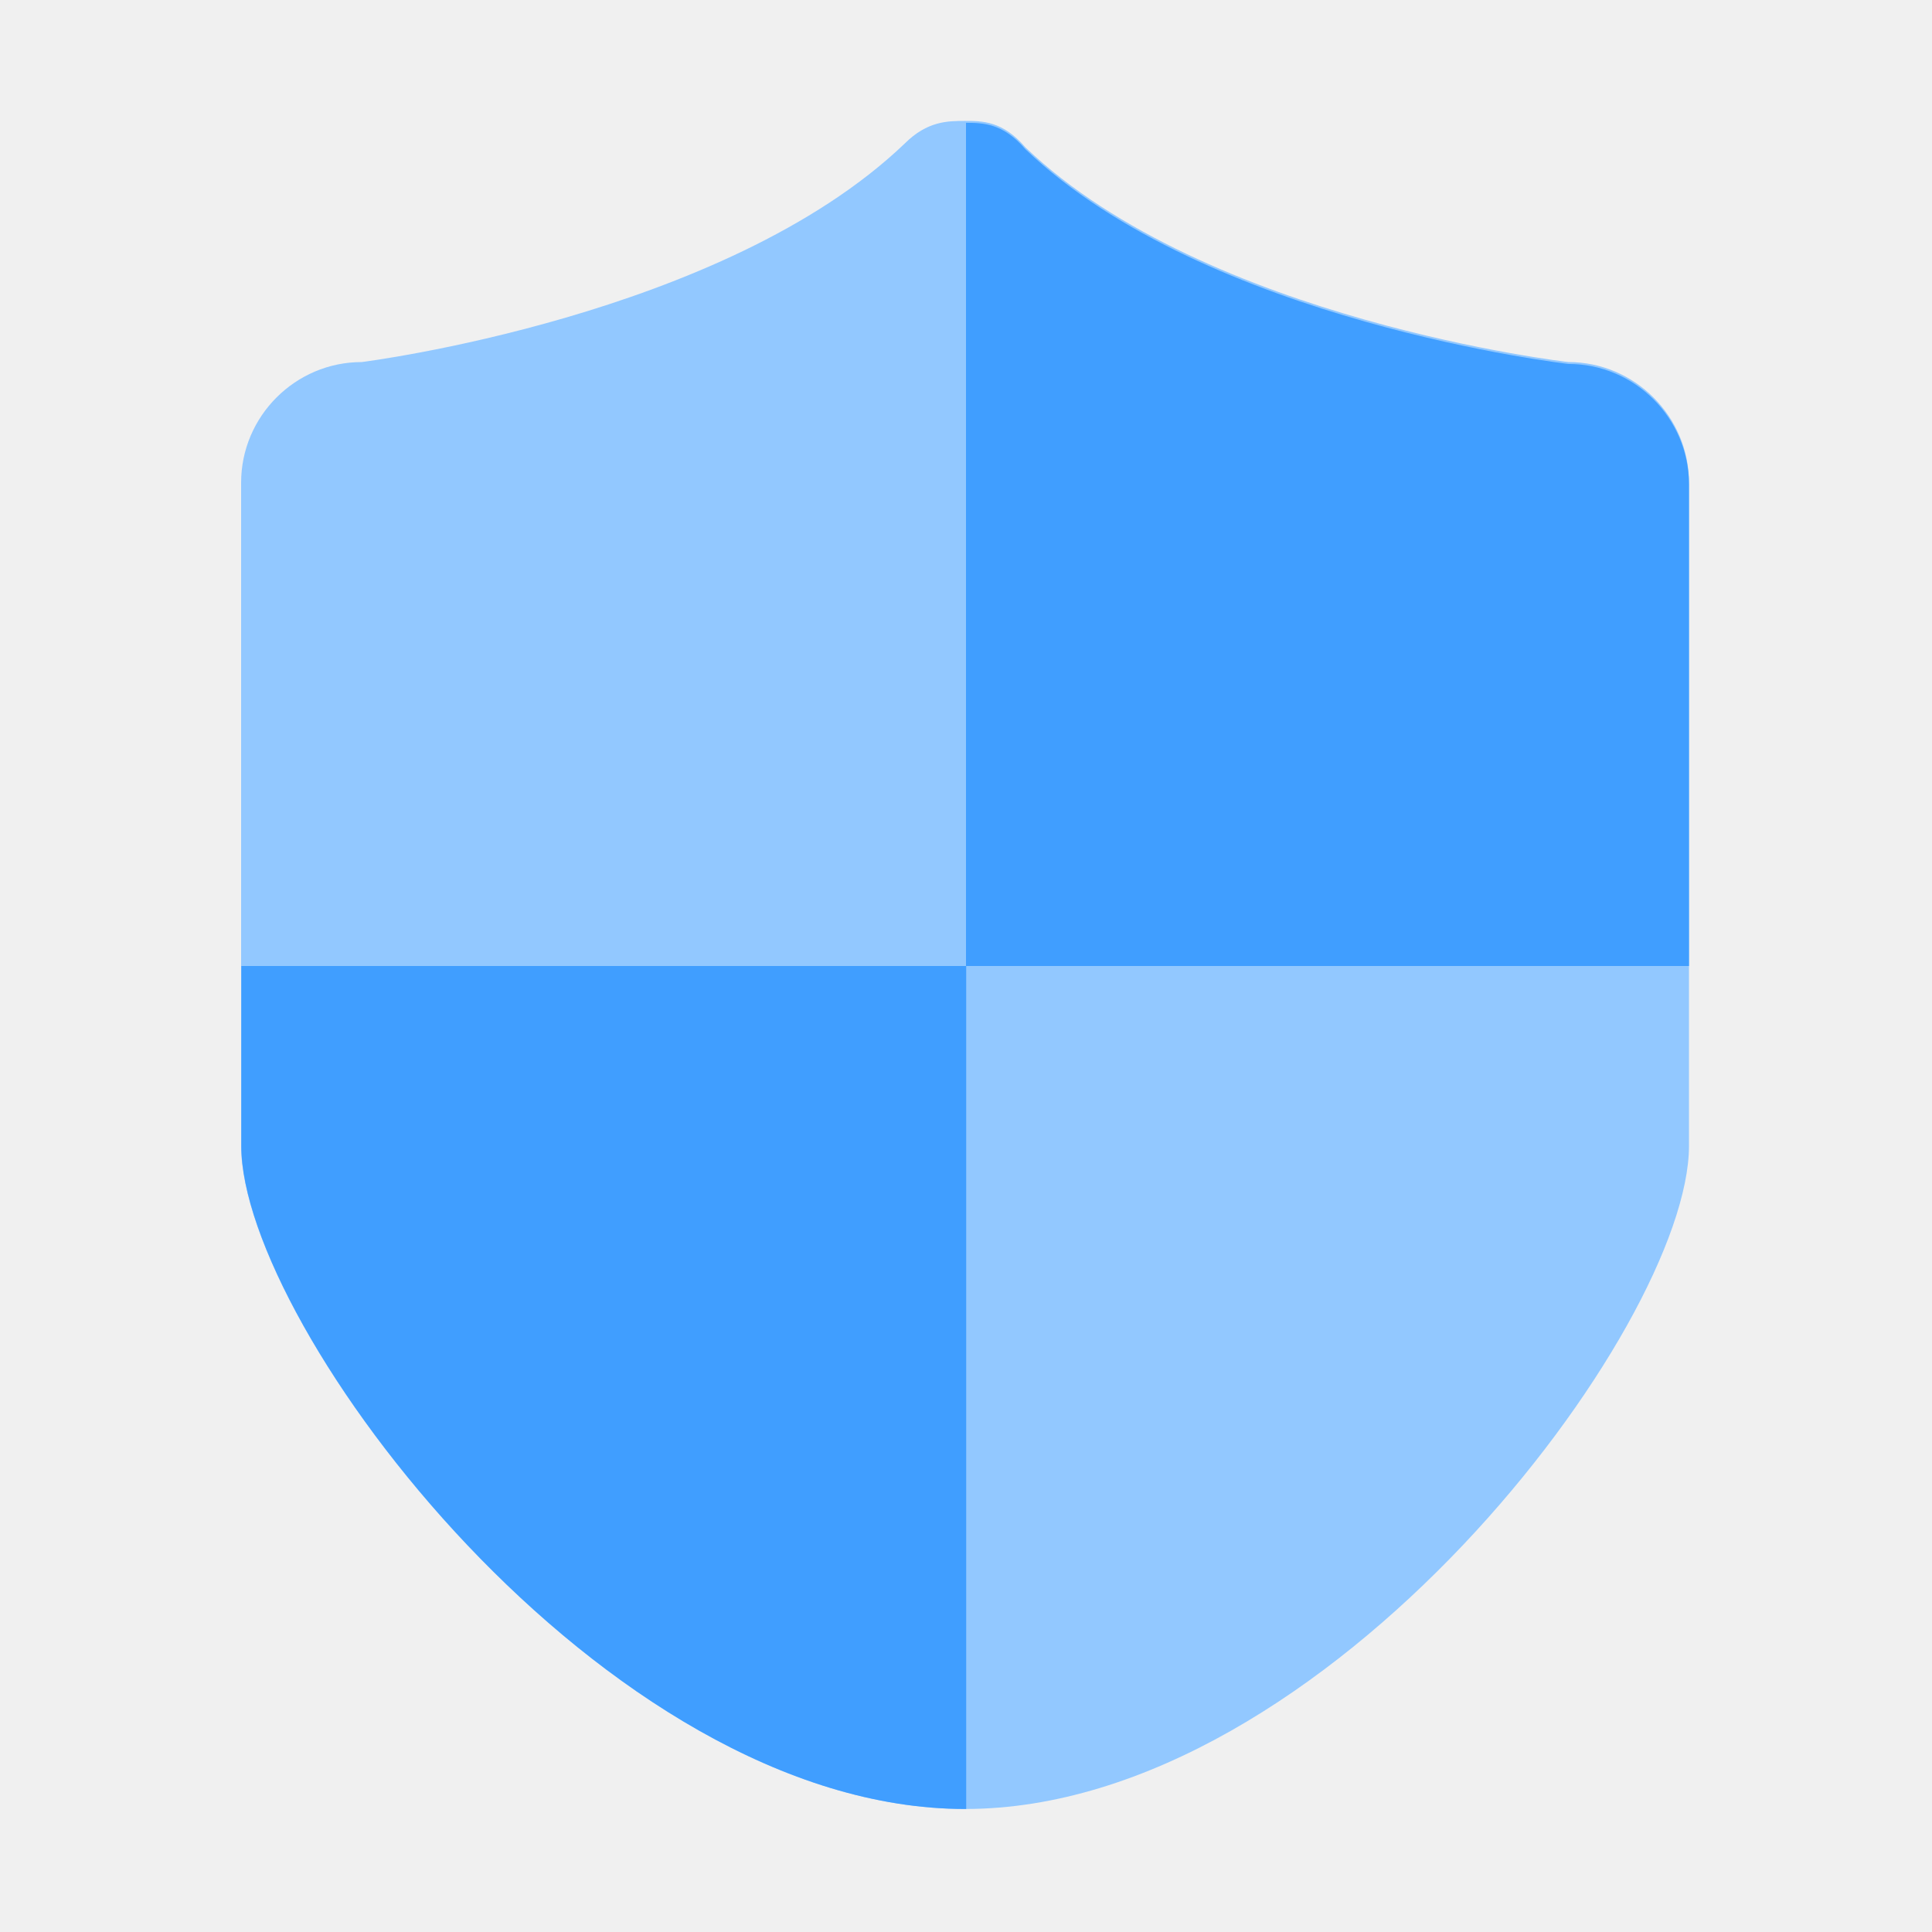
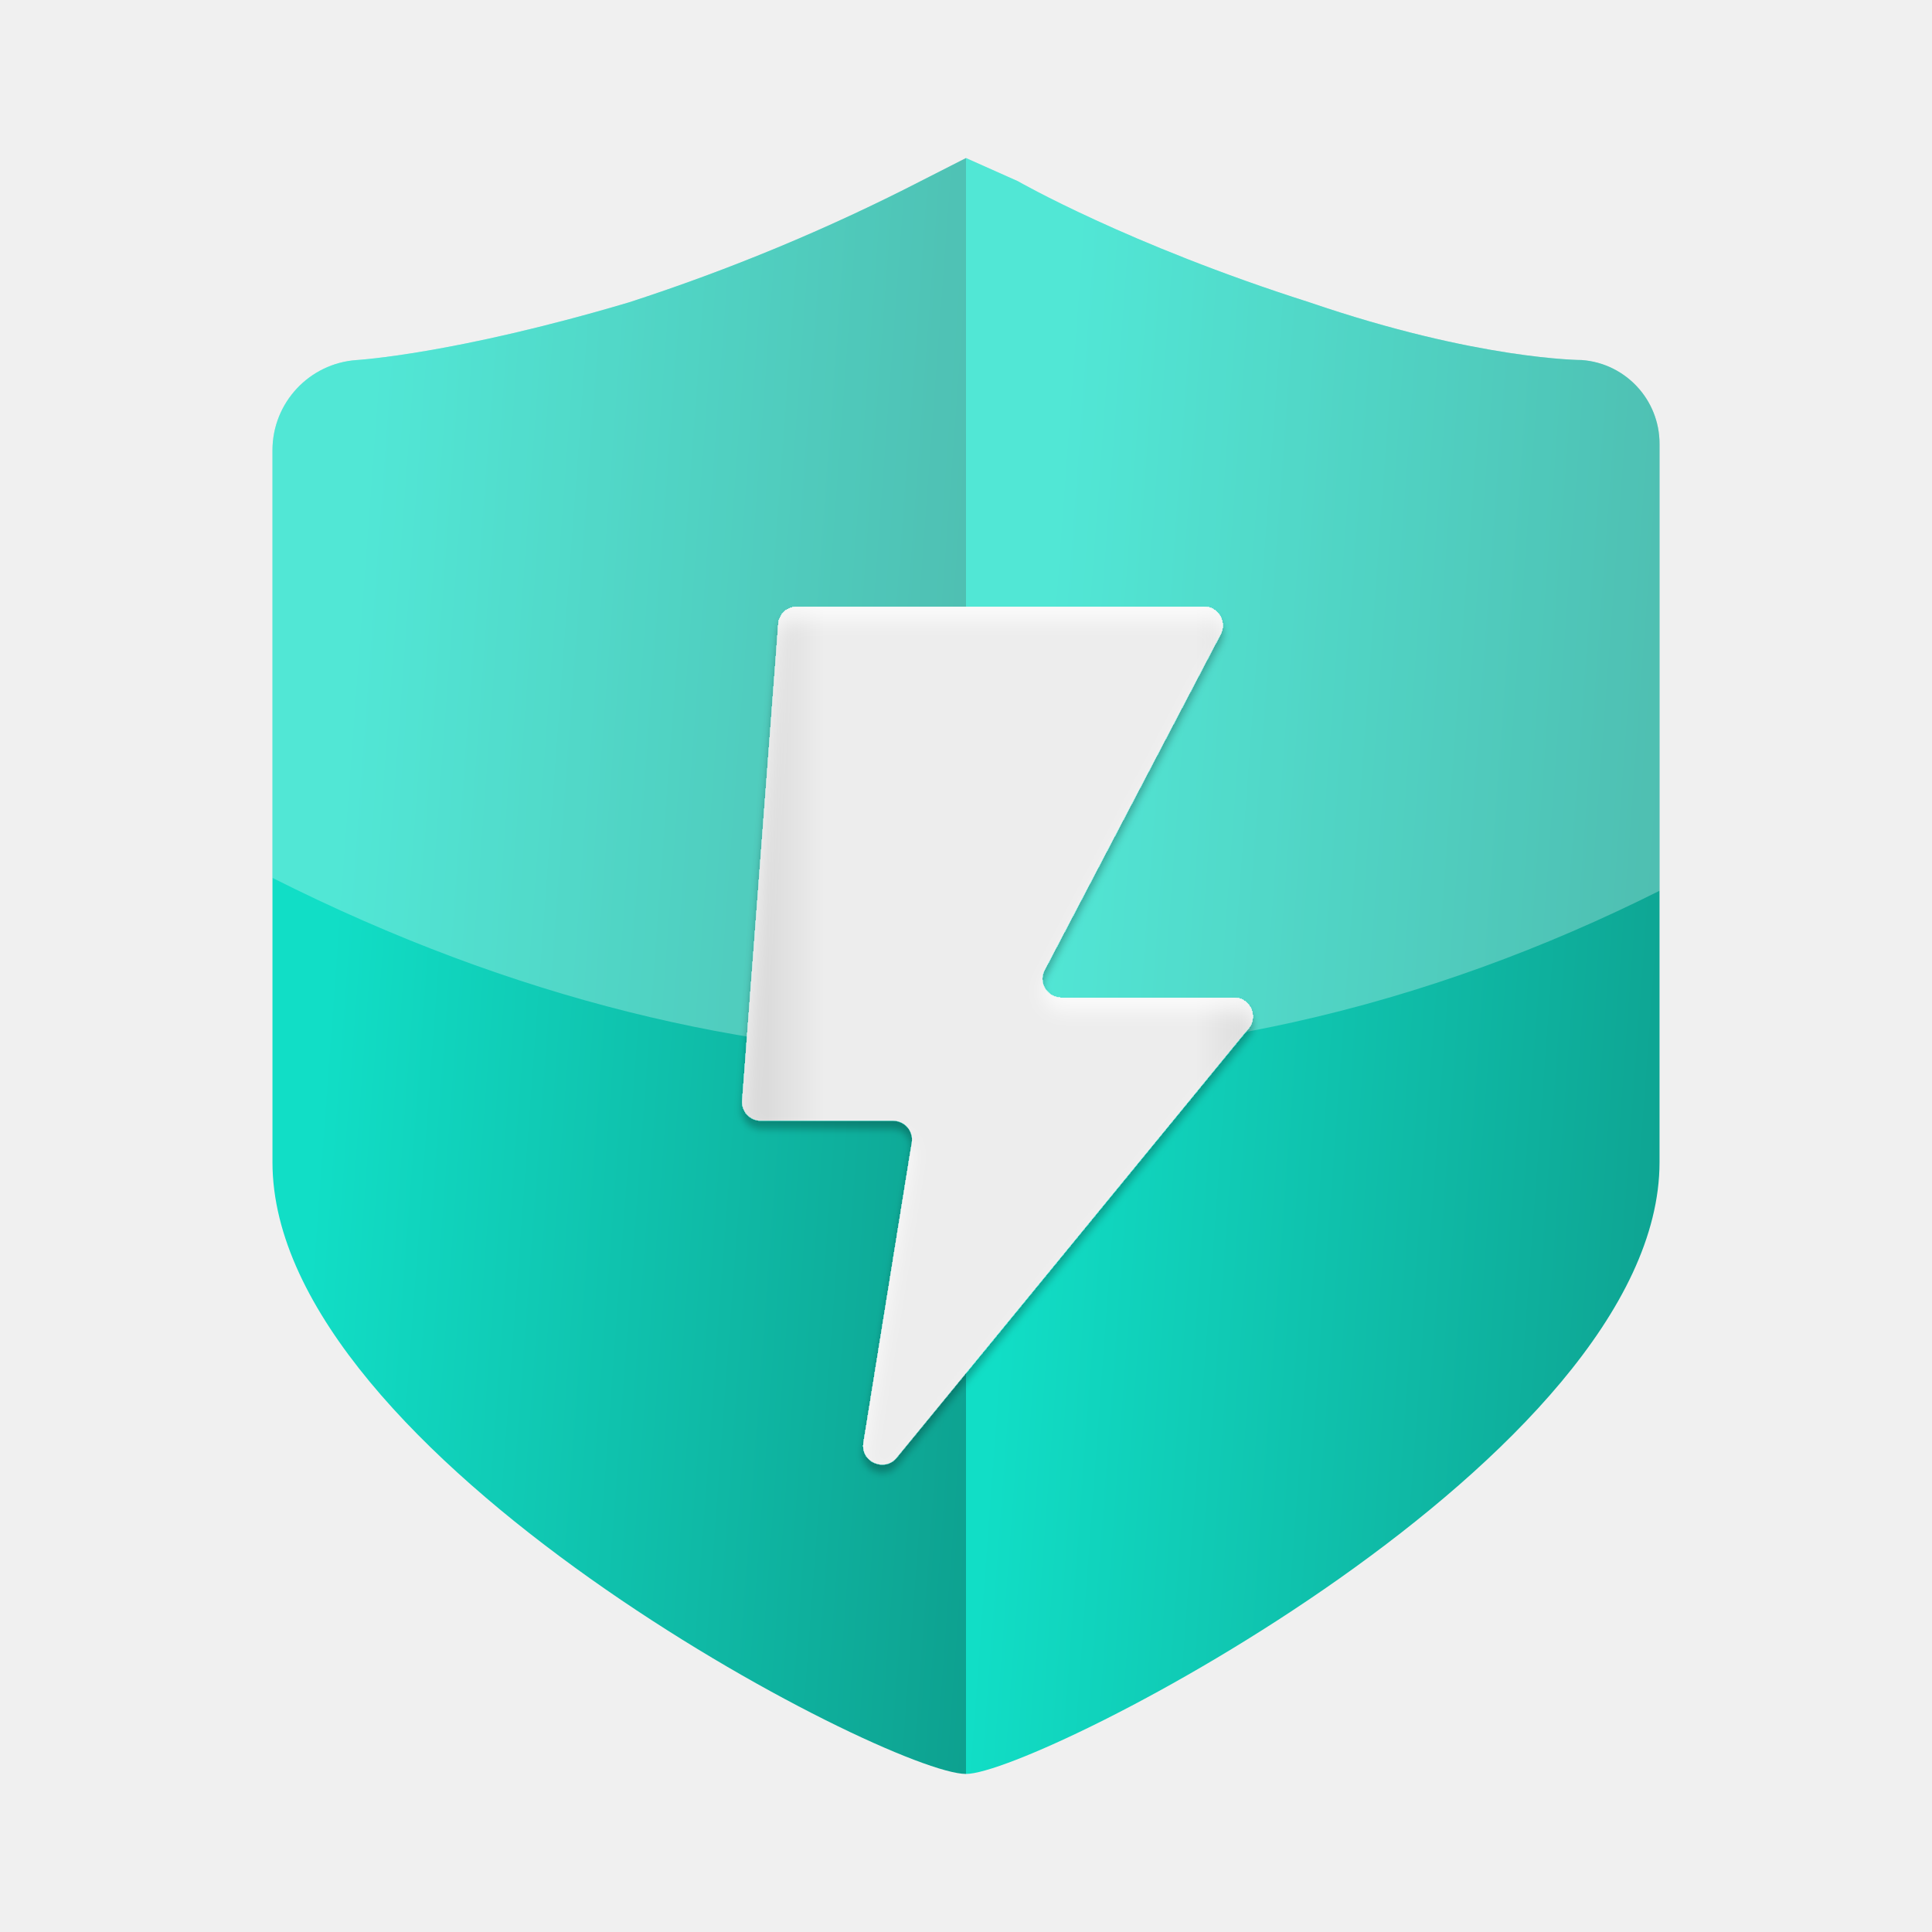
- <svg xmlns="http://www.w3.org/2000/svg" t="1765359301935" class="icon" viewBox="0 0 1024 1024" version="1.1" p-id="23858" width="128" height="128">
-   <path d="M511.5 64.1c-9.1 0-20 0-32 12-95.9 91.8-287.8 115.8-287.8 115.8-35.2 0-63.9 28.8-63.9 63.9v351.5c0 95.9 191.9 351.5 383.7 351.5 191.9 0 383.7-255.6 383.7-351.5V255.8c0-35.1-28.8-63.9-63.9-63.9 0 0-191.8-22-287.8-113.8-12-14-22.8-14-32-14z" fill="#92C8FF" p-id="23859" />
-   <path d="M831.3 192.9s-191.8-22-287.8-113.8c-11.8-13.8-22.5-14-31.5-14V512h383.2V256.8c0-35.1-28.7-63.9-63.9-63.9zM512 512H127.9v95.3c0 95.9 191.9 351.5 383.7 351.5h0.5V512z" fill="#409EFF" p-id="23860" />
+ <svg xmlns="http://www.w3.org/2000/svg" width="1024" height="1024" viewBox="0 0 1024 1024" fill="none">
+   <path d="M487.953 96.019C438.622 121.389 386.901 142.882 333.377 160.254C240.603 187.789 189.094 190.829 189.094 190.829C163.942 192.541 144.414 213.442 144.414 238.653V616.017C144.414 771.978 470.783 940.229 512 940.229V83.772L487.953 96.019Z" fill="url(#paint0_linear_8191_5027)" />
+   <path d="M838.368 190.829C838.368 190.829 783.396 190.829 694.085 160.254C597.896 129.635 539.461 96.019 539.461 96.019L511.999 83.772V940.229C549.801 940.229 879.585 771.978 879.585 616.017V235.199C879.585 211.897 861.607 192.543 838.368 190.829Z" fill="url(#paint1_linear_8191_5027)" />
+   <path d="M539.461 96.019C539.528 96.058 597.951 129.653 694.085 160.254C783.286 190.792 838.232 190.829 838.368 190.829C861.606 192.543 879.586 211.897 879.586 235.198V472.132C818.876 502.53 753.871 526.667 685.15 541.871C629.742 554.13 571.924 560.58 511.999 559.827V83.772L539.461 96.019Z" fill="white" fill-opacity="0.27" />
+   <path d="M512.001 559.827C396.565 558.377 273.313 530.195 144.414 465.298V238.652C144.414 213.442 163.942 192.541 189.094 190.829C189.094 190.829 240.604 187.789 333.378 160.254C386.901 142.883 438.622 121.389 487.953 96.019L512.001 83.772V559.827Z" fill="white" fill-opacity="0.27" />
+   <g filter="url(#filter0_di_8191_5027)">
+     <path d="M661.732 545.16C667.084 538.633 662.44 528.82 653.999 528.82H562.515C554.997 528.82 550.168 520.836 553.658 514.178L646.933 336.223C650.423 329.564 645.594 321.58 638.076 321.58H422.483C417.254 321.58 412.908 325.609 412.512 330.823L393.356 583.285C392.916 589.09 397.507 594.042 403.328 594.042H473.397C479.554 594.042 484.249 599.553 483.27 605.632L457.648 764.686C456.024 774.769 468.779 780.515 475.254 772.617L661.732 545.16Z" fill="url(#paint2_linear_8191_5027)" />
+   </g>
+   <defs>
+     <filter id="filter0_di_8191_5027" x="389.327" y="321.58" width="278.691" height="462.733" filterUnits="userSpaceOnUse" color-interpolation-filters="sRGB">
+       <feFlood flood-opacity="0" result="BackgroundImageFix" />
+       <feColorMatrix in="SourceAlpha" type="matrix" values="0 0 0 0 0 0 0 0 0 0 0 0 0 0 0 0 0 0 127 0" result="hardAlpha" />
+       <feOffset dy="4" />
+       <feGaussianBlur stdDeviation="2" />
+       <feComposite in2="hardAlpha" operator="out" />
+       <feColorMatrix type="matrix" values="0 0 0 0 0 0 0 0 0 0 0 0 0 0 0 0 0 0 0.25 0" />
+       <feBlend mode="normal" in2="BackgroundImageFix" result="effect1_dropShadow_8191_5027" />
+       <feBlend mode="normal" in="SourceGraphic" in2="effect1_dropShadow_8191_5027" result="shape" />
+       <feColorMatrix in="SourceAlpha" type="matrix" values="0 0 0 0 0 0 0 0 0 0 0 0 0 0 0 0 0 0 127 0" result="hardAlpha" />
+       <feOffset dy="7" />
+       <feGaussianBlur stdDeviation="4.7" />
+       <feComposite in2="hardAlpha" operator="arithmetic" k2="-1" k3="1" />
+       <feColorMatrix type="matrix" values="0 0 0 0 1 0 0 0 0 1 0 0 0 0 1 0 0 0 0.75 0" />
+       <feBlend mode="normal" in2="shape" result="effect2_innerShadow_8191_5027" />
+     </filter>
+     <linearGradient id="paint0_linear_8191_5027" x1="175.107" y1="512" x2="564.17" y2="540.611" gradientUnits="userSpaceOnUse">
+       <stop stop-color="#11DEC6" />
+       <stop offset="1" stop-color="#0D9D8C" />
+     </linearGradient>
+     <linearGradient id="paint1_linear_8191_5027" x1="542.692" y1="512" x2="931.755" y2="540.611" gradientUnits="userSpaceOnUse">
+       <stop stop-color="#11DEC6" />
+       <stop offset="1" stop-color="#0D9D8C" />
+     </linearGradient>
+     <linearGradient id="paint2_linear_8191_5027" x1="392.54" y1="561.431" x2="675.128" y2="561.431" gradientUnits="userSpaceOnUse">
+       <stop stop-color="#D9D9D9" />
+       <stop offset="0.05" stop-color="#DBDBDB" />
+       <stop offset="0.157" stop-color="#EDEDED" />
+       <stop offset="0.853" stop-color="#EDEDED" />
+       <stop offset="0.953" stop-color="#DBDBDB" />
+       <stop offset="1" stop-color="#D9D9D9" />
+     </linearGradient>
+   </defs>
</svg>
